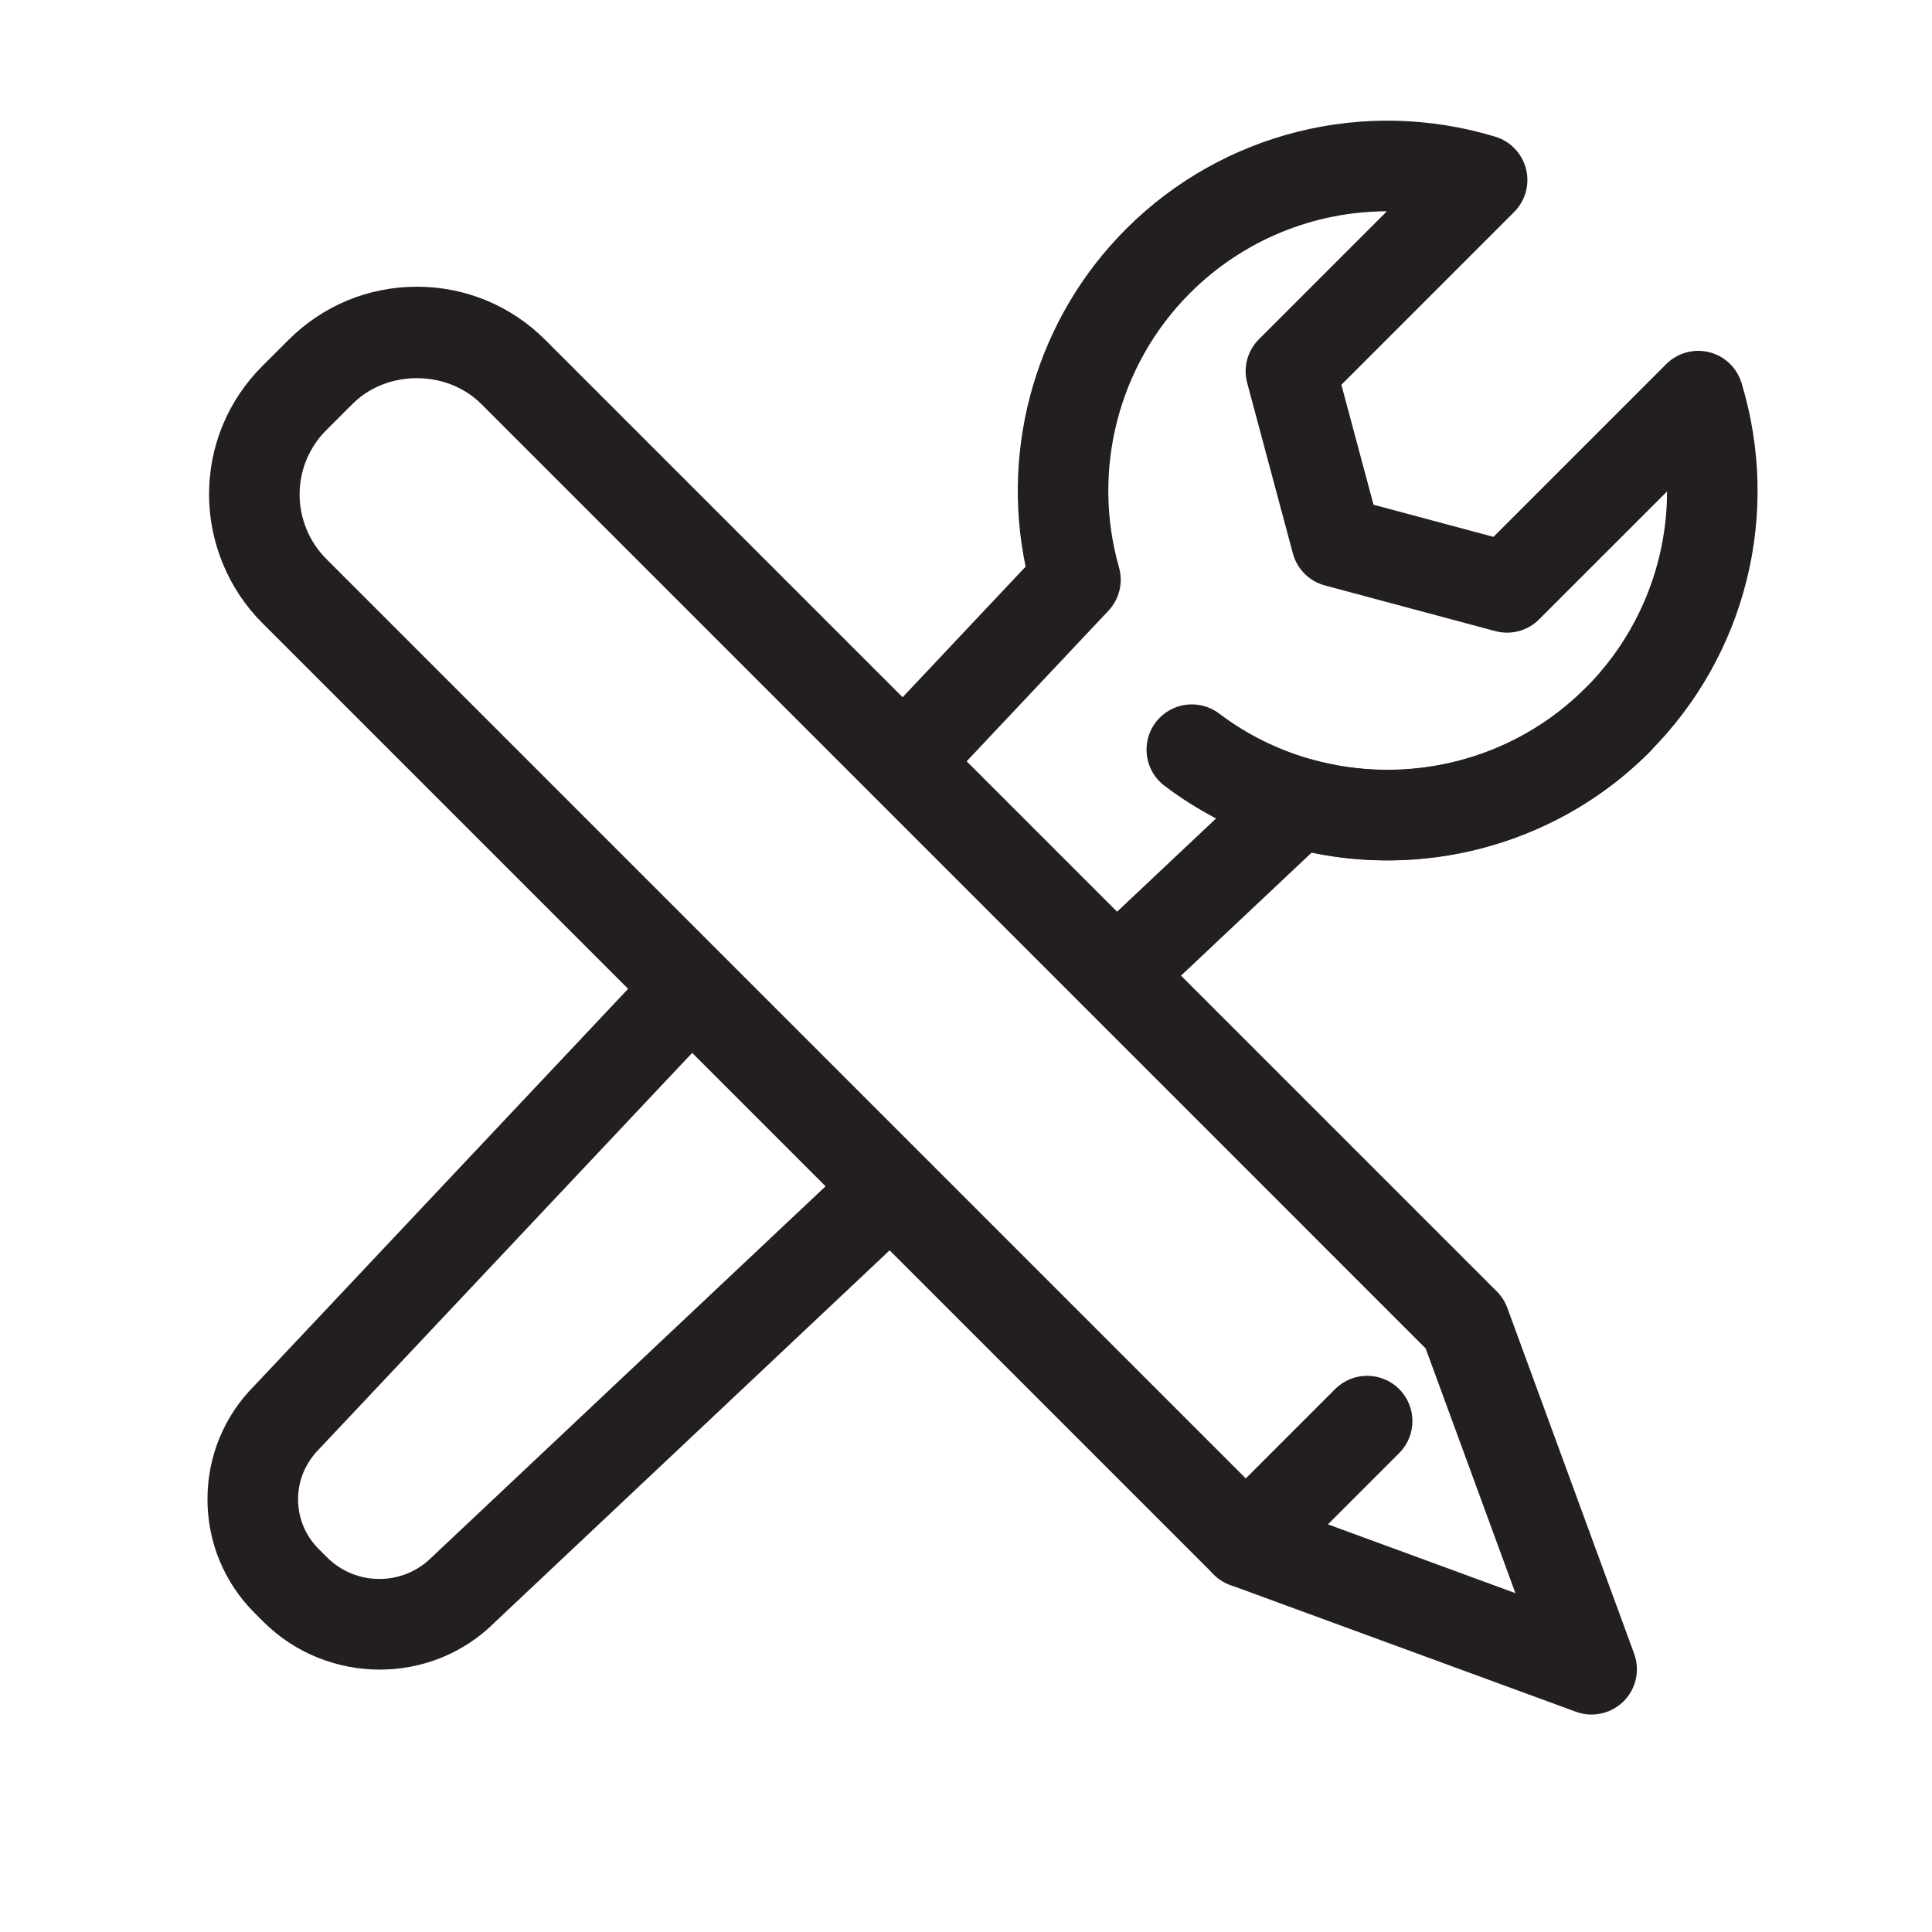
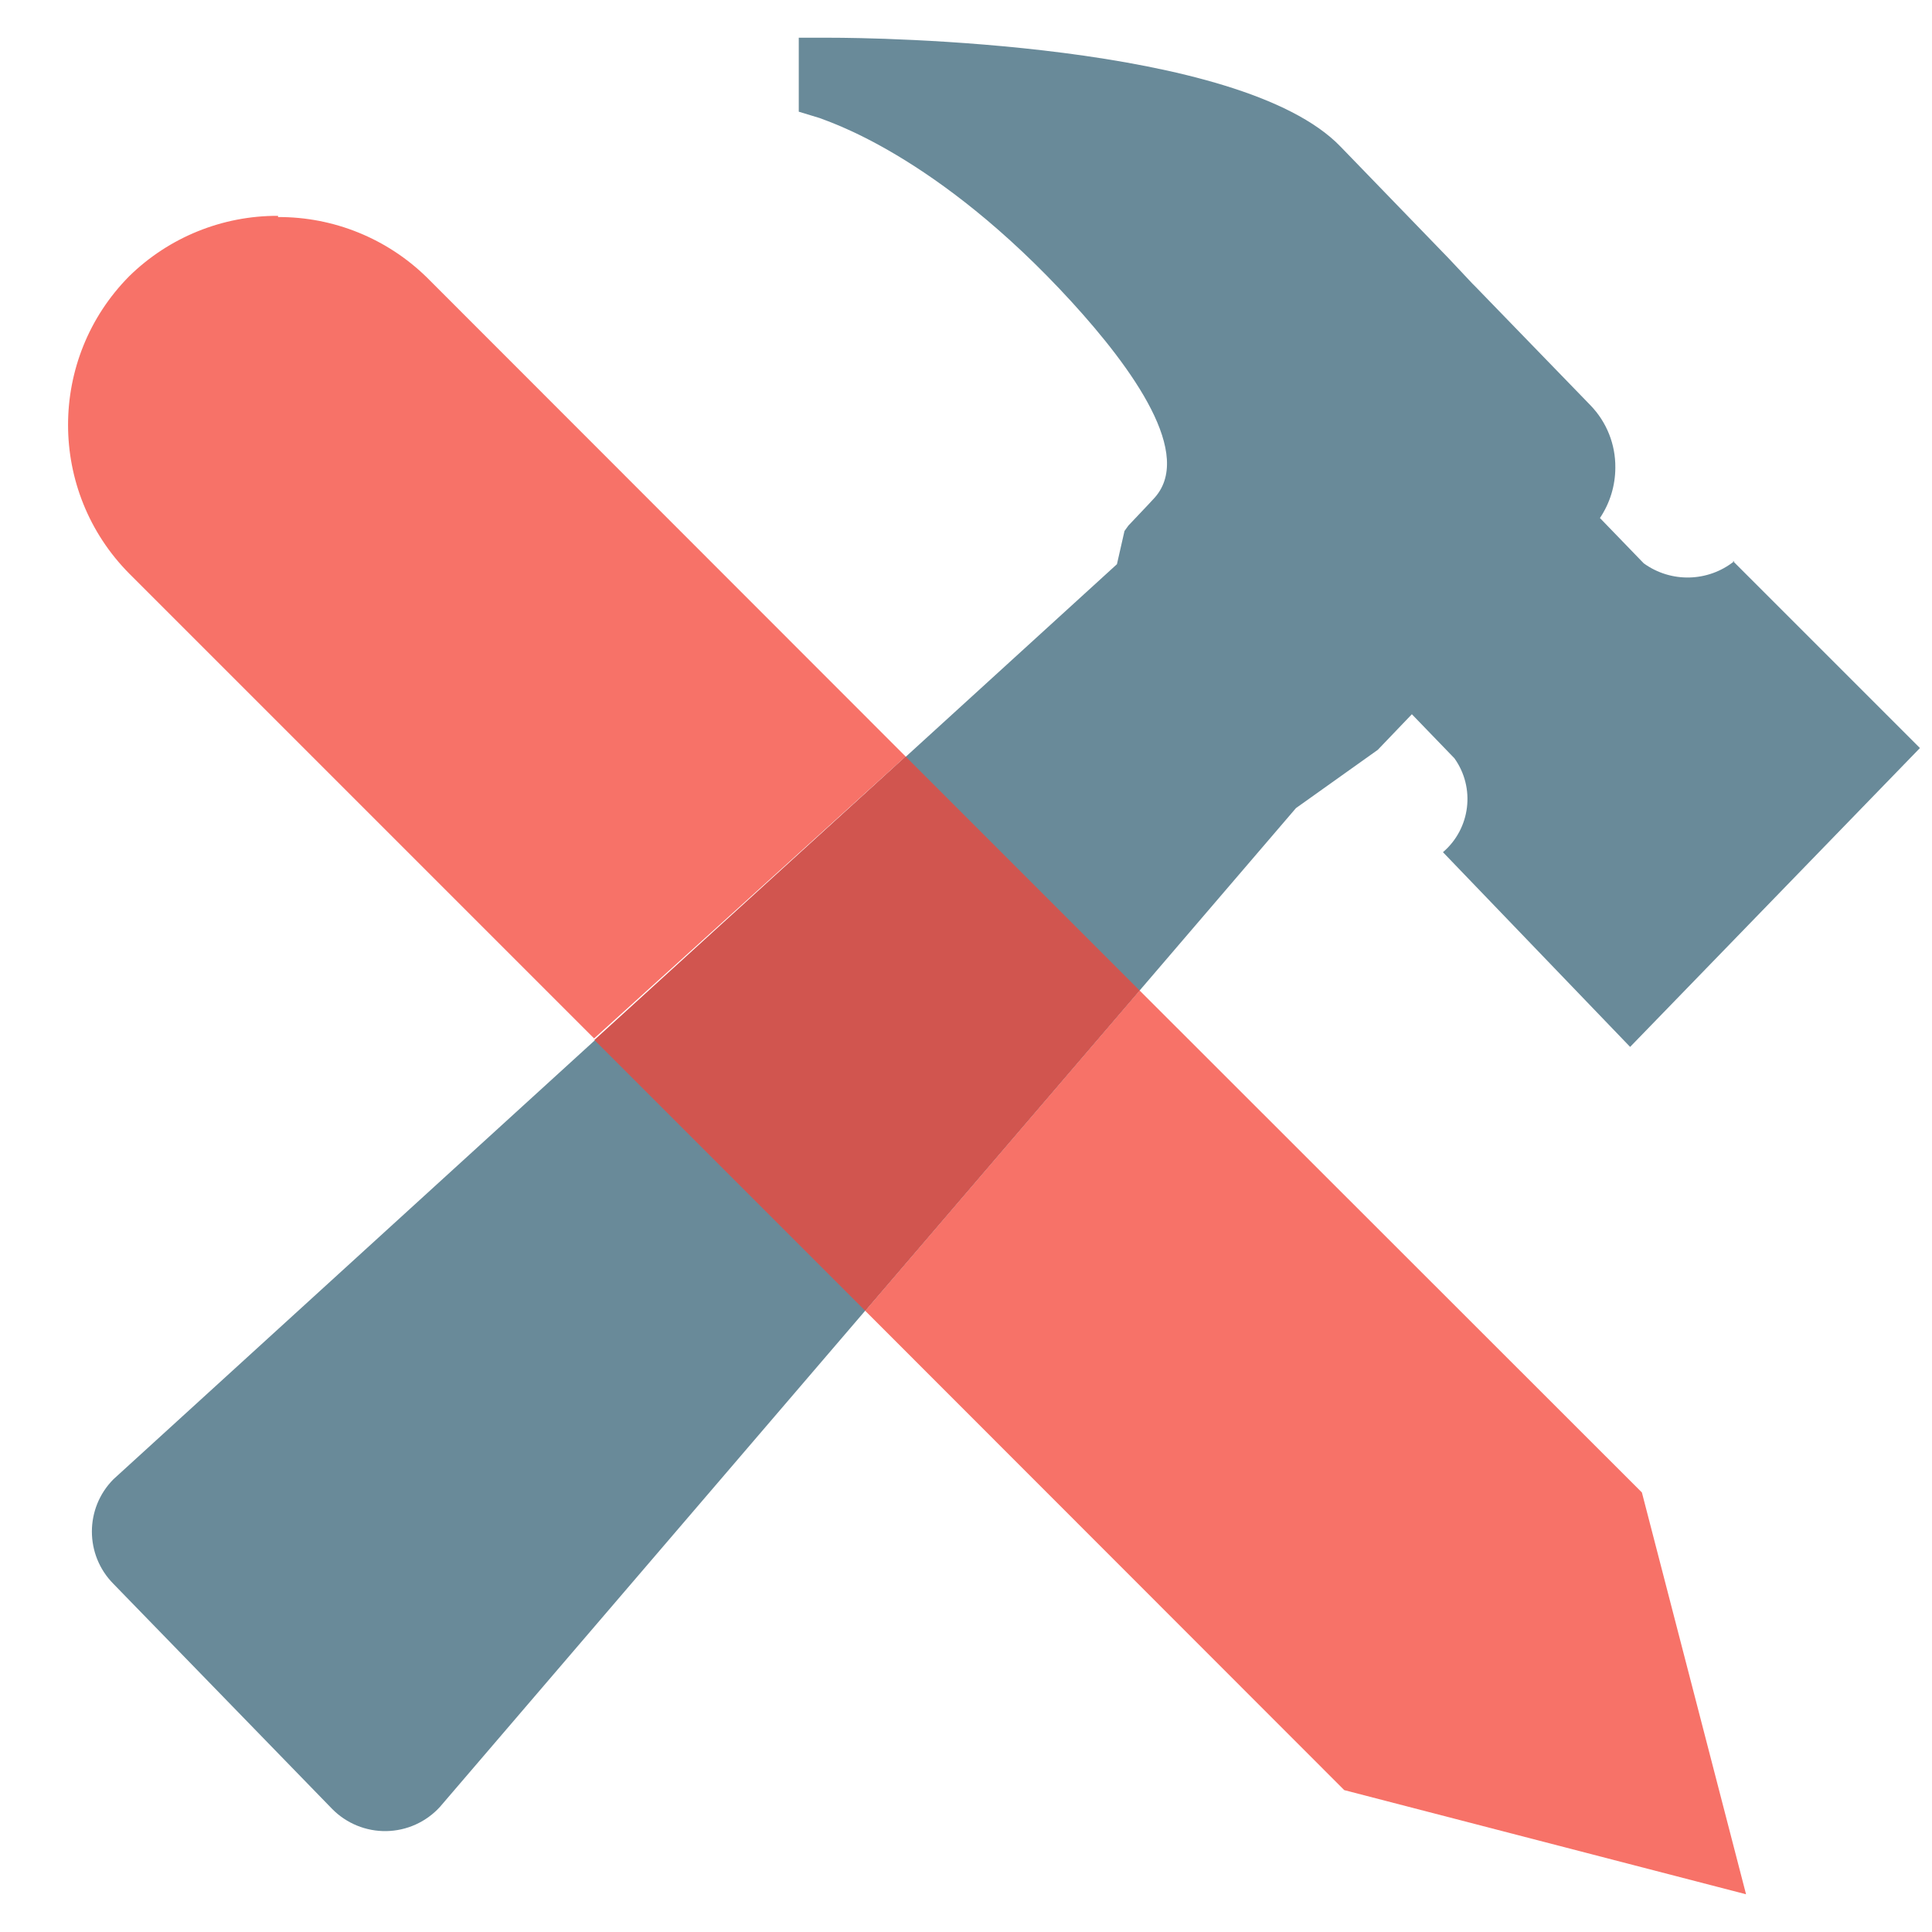
- <svg xmlns="http://www.w3.org/2000/svg" version="1.1" x="0px" y="0px" viewBox="0 0 64 64" style="enable-background:new 0 0 64 64;" xml:space="preserve">
-   <g id="skills">
-     <g id="XMLID_498_">
-       <g id="XMLID_504_">
-         <g id="XMLID_507_">
-           <g id="XMLID_509_">
-             <path style="fill:#231F20;" d="M37.384,33.405c-0.399,0-0.797-0.158-1.092-0.472c-0.568-0.603-0.54-1.553,0.063-2.12       l5.635-5.308c0.384-0.362,0.933-0.497,1.438-0.351c3.233,0.917,6.715,0.017,9.086-2.354c1.758-1.758,2.706-4.108,2.71-6.521       l-4.24,4.239c-0.378,0.38-0.931,0.527-1.449,0.389l-5.646-1.513c-0.518-0.139-0.922-0.543-1.061-1.061l-1.513-5.646       c-0.139-0.518,0.009-1.07,0.388-1.449l4.239-4.239c-2.413,0.005-4.763,0.952-6.521,2.71c-2.37,2.371-3.272,5.853-2.353,9.086       c0.145,0.508,0.011,1.054-0.351,1.438l-5.392,5.726c-0.567,0.603-1.517,0.633-2.12,0.063c-0.603-0.567-0.632-1.517-0.063-2.12       l4.833-5.132c-0.843-4.032,0.392-8.249,3.325-11.183c3.203-3.203,7.891-4.375,12.232-3.059c0.504,0.153,0.892,0.56,1.02,1.071       c0.128,0.511-0.021,1.052-0.395,1.425l-5.722,5.722l1.065,3.974l3.973,1.064l5.722-5.722c0.373-0.374,0.913-0.522,1.425-0.395       s0.918,0.516,1.071,1.02c1.317,4.342,0.145,9.029-3.059,12.232c-2.934,2.934-7.15,4.168-11.183,3.326l-5.042,4.748       C38.122,33.27,37.753,33.405,37.384,33.405z" />
-           </g>
-           <g id="XMLID_508_">
-             <path style="fill:#231F20;" d="M12.578,55.308c-1.397,0-2.799-0.531-3.866-1.598l-0.278-0.278       c-1.007-1.006-1.561-2.345-1.561-3.768c0-1.424,0.554-2.763,1.561-3.769l13.173-13.988c0.567-0.604,1.517-0.633,2.12-0.063       c0.603,0.567,0.632,1.518,0.063,2.12L10.587,47.985c-0.471,0.473-0.713,1.057-0.713,1.68c0,0.622,0.242,1.206,0.682,1.646       l0.278,0.278c0.956,0.955,2.51,0.955,3.466,0l13.87-13.066c0.603-0.569,1.553-0.539,2.12,0.063       c0.568,0.603,0.54,1.552-0.063,2.12L16.389,53.742C15.346,54.785,13.965,55.308,12.578,55.308z" />
-           </g>
-         </g>
-         <g id="XMLID_505_">
-           <g id="XMLID_506_">
-             <path style="fill:#231F20;" d="M45.958,28.497c-2.594,0-5.196-0.812-7.383-2.467c-0.661-0.5-0.791-1.44-0.291-2.102       c0.5-0.66,1.441-0.79,2.102-0.291c3.666,2.772,8.879,2.414,12.129-0.836c0.585-0.586,1.535-0.586,2.121,0s0.586,1.535,0,2.121       C52.272,27.288,49.121,28.497,45.958,28.497z" />
-           </g>
-         </g>
-       </g>
-       <g id="XMLID_499_">
-         <g id="XMLID_503_">
-           <path style="fill:#231F20;" d="M52.723,56.797c-0.173,0-0.348-0.03-0.516-0.092l-11.456-4.201      c-0.205-0.075-0.39-0.193-0.544-0.348L8.687,20.636c-1.12-1.119-1.762-2.67-1.762-4.255c0-1.606,0.626-3.117,1.763-4.253      l0.87-0.869c1.136-1.135,2.646-1.761,4.252-1.761c1.607,0,3.118,0.626,4.254,1.763l31.52,31.52      c0.154,0.154,0.273,0.34,0.348,0.544l4.201,11.456c0.201,0.549,0.065,1.164-0.348,1.577      C53.498,56.643,53.114,56.797,52.723,56.797z M42.094,49.801l8.106,2.974l-2.973-8.106L15.942,13.382      c-1.139-1.138-3.125-1.141-4.264-0.001l-0.87,0.869c-0.569,0.569-0.883,1.326-0.883,2.132c0,0.795,0.321,1.571,0.883,2.133      L42.094,49.801z" />
-         </g>
-         <g id="XMLID_500_">
-           <path style="fill:#231F20;" d="M41.268,52.596c-0.384,0-0.768-0.146-1.061-0.439c-0.586-0.586-0.586-1.535,0-2.121l4.021-4.021      c0.586-0.586,1.535-0.586,2.121,0s0.586,1.535,0,2.121l-4.021,4.021C42.035,52.449,41.652,52.596,41.268,52.596z" />
-         </g>
-       </g>
-     </g>
-   </g>
-   <g id="Layer_1">
- </g>
+ <svg xmlns="http://www.w3.org/2000/svg" id="Layer_1" data-name="Layer 1" viewBox="0 0 64 64">
+   <rect width="64" height="64" style="fill:none" />
+   <path d="M57.45,18.59a2.48,2.48,0,0,1-3,.07L53,17.16h0a3,3,0,0,0,.51-1.67,2.92,2.92,0,0,0-.82-2.06L48.88,9.5l-.1-.1L48,8.57,44.41,4.86c-3.33-3.47-15.5-3.61-16.88-3.61H26.46V3.7l.69.21C27.34,4,31,5.08,35.5,10c2,2.19,4.11,5.09,2.7,6.54,0,0-.2.22-.82.87l-.13.18L37,18.69h0L3.76,49a2.46,2.46,0,0,0,0,3.47L11,59.92a2.46,2.46,0,0,0,3.57-.06L42.93,26.77h0l2.71-1.93,0,0,1.13-1.18h0l1.41,1.46a2.32,2.32,0,0,1-.38,3.11h0L54,34.68l9.6-9.9-6.2-6.2" style="fill:#698a99" />
+   <path d="M37.75,32.81,28.66,43.42,44.53,59.3l13.31,3.45L54.39,49.44,37.75,32.81M9.21,7.15a7,7,0,0,0-4.93,2h0a7,7,0,0,0,0,9.85l15.4,15.4L30,25.06,14.14,9.19a7,7,0,0,0-4.93-2" style="fill:#f77268" />
+   <polyline points="30 25.06 19.69 34.45 28.66 43.42 37.75 32.81 30 25.06" style="fill:#d1554f" />
</svg>
